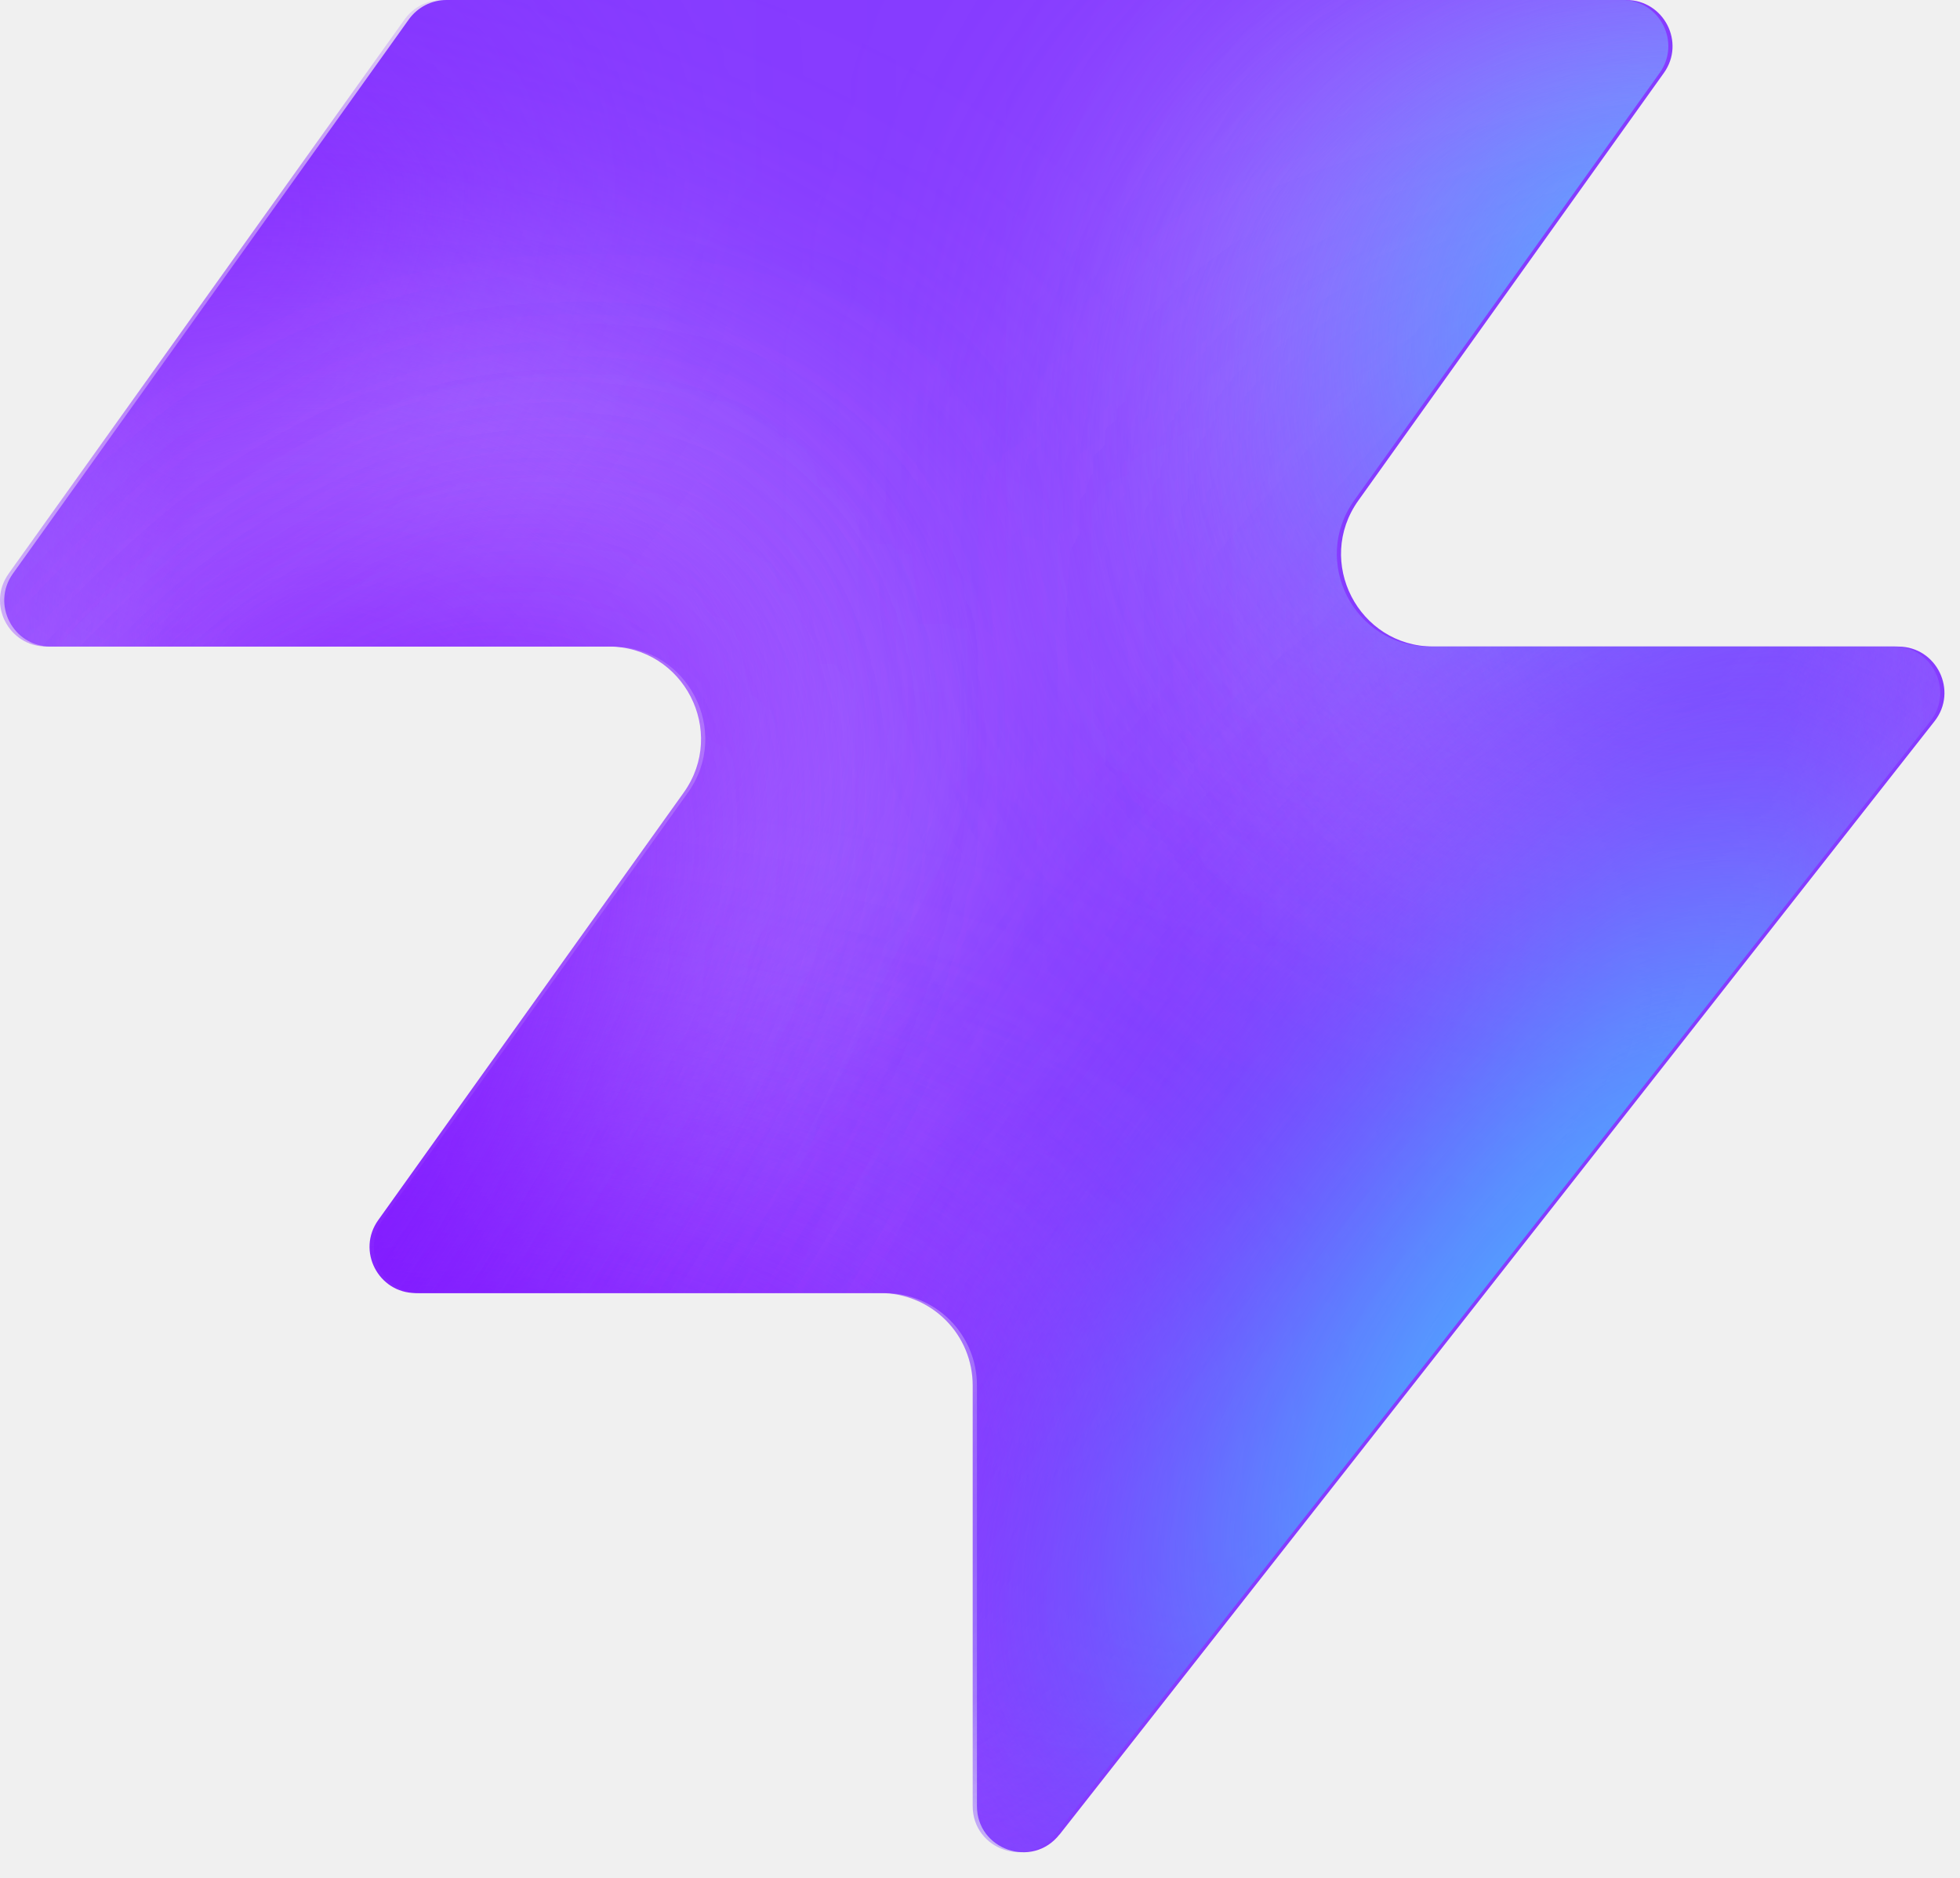
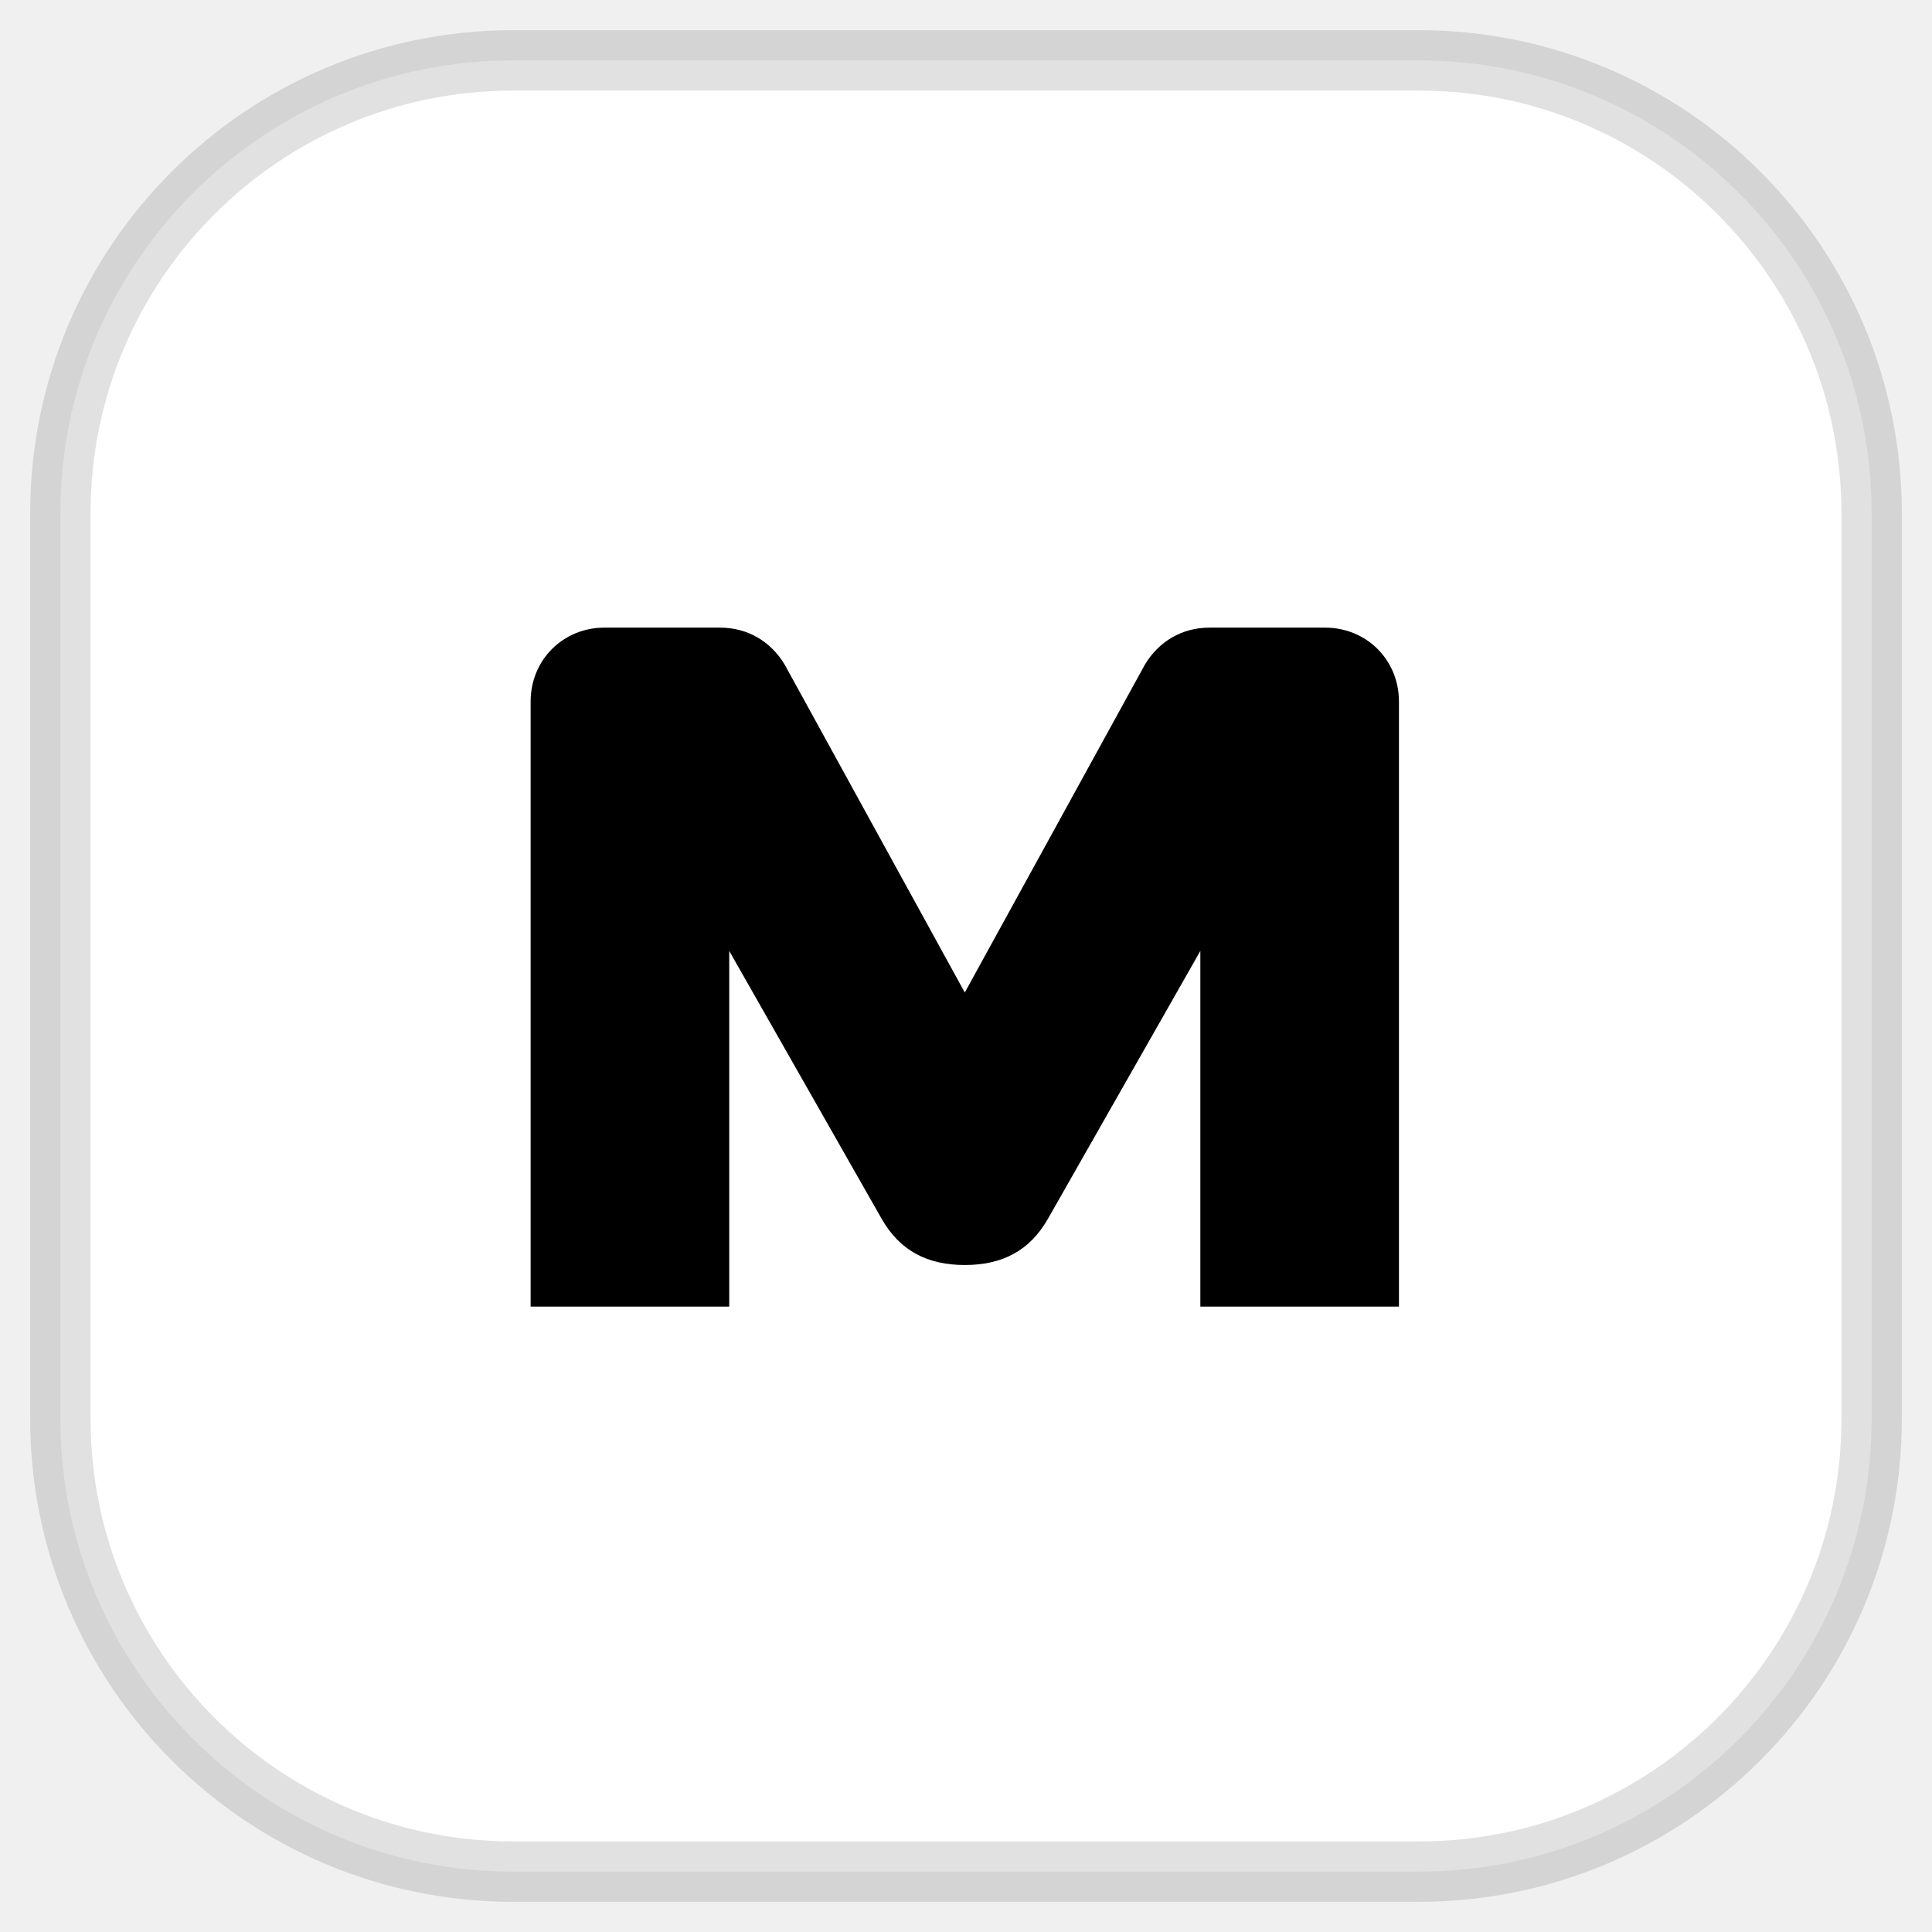
- <svg xmlns="http://www.w3.org/2000/svg" width="48" height="46" fill="none" viewBox="0 0 48 46">
-   <path fill="#863bff" d="M25.946 44.938c-.664.845-2.021.375-2.021-.698V33.937a2.26 2.26 0 0 0-2.262-2.262H10.287c-.92 0-1.456-1.04-.92-1.788l7.48-10.471c1.07-1.497 0-3.578-1.842-3.578H1.237c-.92 0-1.456-1.04-.92-1.788L10.013.474c.214-.297.556-.474.92-.474h28.894c.92 0 1.456 1.04.92 1.788l-7.48 10.471c-1.07 1.498 0 3.579 1.842 3.579h11.377c.943 0 1.473 1.088.89 1.83L25.947 44.94z" style="fill:#863bff;fill:color(display-p3 .525 .23 1);fill-opacity:1" />
-   <mask id="a" width="48" height="46" x="0" y="0" maskUnits="userSpaceOnUse" style="mask-type:alpha">
-     <path fill="#000" d="M25.842 44.938c-.664.844-2.021.375-2.021-.698V33.937a2.26 2.26 0 0 0-2.262-2.262H10.183c-.92 0-1.456-1.04-.92-1.788l7.48-10.471c1.07-1.498 0-3.579-1.842-3.579H1.133c-.92 0-1.456-1.04-.92-1.787L9.91.473c.214-.297.556-.474.92-.474h28.894c.92 0 1.456 1.04.92 1.788l-7.48 10.471c-1.07 1.498 0 3.578 1.842 3.578h11.377c.943 0 1.473 1.088.89 1.832L25.843 44.94z" style="fill:#000;fill-opacity:1" />
-   </mask>
-   <g mask="url(#a)">
-     <g filter="url(#b)">
-       <ellipse cx="5.508" cy="14.704" fill="#ede6ff" rx="5.508" ry="14.704" style="fill:#ede6ff;fill:color(display-p3 .927 .903 1);fill-opacity:1" transform="matrix(.00324 1 1 -.00324 -4.47 31.516)" />
-     </g>
-     <g filter="url(#c)">
-       <ellipse cx="10.399" cy="29.851" fill="#ede6ff" rx="10.399" ry="29.851" style="fill:#ede6ff;fill:color(display-p3 .927 .903 1);fill-opacity:1" transform="matrix(.00324 1 1 -.00324 -39.328 7.883)" />
-     </g>
-     <g filter="url(#d)">
-       <ellipse cx="5.508" cy="30.487" fill="#7e14ff" rx="5.508" ry="30.487" style="fill:#7e14ff;fill:color(display-p3 .492 .077 1);fill-opacity:1" transform="rotate(89.814 -25.913 -14.639)scale(1 -1)" />
-     </g>
-     <g filter="url(#e)">
-       <ellipse cx="5.508" cy="30.599" fill="#7e14ff" rx="5.508" ry="30.599" style="fill:#7e14ff;fill:color(display-p3 .492 .077 1);fill-opacity:1" transform="rotate(89.814 -32.644 -3.334)scale(1 -1)" />
-     </g>
-     <g filter="url(#f)">
-       <ellipse cx="5.508" cy="30.599" fill="#7e14ff" rx="5.508" ry="30.599" style="fill:#7e14ff;fill:color(display-p3 .492 .077 1);fill-opacity:1" transform="matrix(.00324 1 1 -.00324 -34.34 30.47)" />
-     </g>
-     <g filter="url(#g)">
-       <ellipse cx="14.072" cy="22.078" fill="#ede6ff" rx="14.072" ry="22.078" style="fill:#ede6ff;fill:color(display-p3 .927 .903 1);fill-opacity:1" transform="rotate(93.35 24.506 48.493)scale(-1 1)" />
-     </g>
-     <g filter="url(#h)">
-       <ellipse cx="3.47" cy="21.501" fill="#7e14ff" rx="3.47" ry="21.501" style="fill:#7e14ff;fill:color(display-p3 .492 .077 1);fill-opacity:1" transform="rotate(89.009 28.708 47.59)scale(-1 1)" />
-     </g>
-     <g filter="url(#i)">
-       <ellipse cx="3.47" cy="21.501" fill="#7e14ff" rx="3.47" ry="21.501" style="fill:#7e14ff;fill:color(display-p3 .492 .077 1);fill-opacity:1" transform="rotate(89.009 28.708 47.59)scale(-1 1)" />
-     </g>
-     <g filter="url(#j)">
-       <ellipse cx=".387" cy="8.972" fill="#7e14ff" rx="4.407" ry="29.108" style="fill:#7e14ff;fill:color(display-p3 .492 .077 1);fill-opacity:1" transform="rotate(39.51 .387 8.972)" />
-     </g>
-     <g filter="url(#k)">
-       <ellipse cx="47.523" cy="-6.092" fill="#7e14ff" rx="4.407" ry="29.108" style="fill:#7e14ff;fill:color(display-p3 .492 .077 1);fill-opacity:1" transform="rotate(37.892 47.523 -6.092)" />
-     </g>
-     <g filter="url(#l)">
-       <ellipse cx="41.412" cy="6.333" fill="#47bfff" rx="5.971" ry="9.665" style="fill:#47bfff;fill:color(display-p3 .28 .748 1);fill-opacity:1" transform="rotate(37.892 41.412 6.333)" />
-     </g>
-     <g filter="url(#m)">
-       <ellipse cx="-1.879" cy="38.332" fill="#7e14ff" rx="4.407" ry="29.108" style="fill:#7e14ff;fill:color(display-p3 .492 .077 1);fill-opacity:1" transform="rotate(37.892 -1.88 38.332)" />
-     </g>
-     <g filter="url(#n)">
-       <ellipse cx="-1.879" cy="38.332" fill="#7e14ff" rx="4.407" ry="29.108" style="fill:#7e14ff;fill:color(display-p3 .492 .077 1);fill-opacity:1" transform="rotate(37.892 -1.88 38.332)" />
-     </g>
-     <g filter="url(#o)">
-       <ellipse cx="35.651" cy="29.907" fill="#7e14ff" rx="4.407" ry="29.108" style="fill:#7e14ff;fill:color(display-p3 .492 .077 1);fill-opacity:1" transform="rotate(37.892 35.651 29.907)" />
-     </g>
-     <g filter="url(#p)">
-       <ellipse cx="38.418" cy="32.4" fill="#47bfff" rx="5.971" ry="15.297" style="fill:#47bfff;fill:color(display-p3 .28 .748 1);fill-opacity:1" transform="rotate(37.892 38.418 32.4)" />
-     </g>
+ <svg xmlns="http://www.w3.org/2000/svg" viewBox="0 0 64 64">
+   <rect x="2" y="2" width="60" height="60" rx="15" fill="#fff" stroke="#000" stroke-opacity=".12" stroke-width="2" />
+   <g transform="translate(13.6 13.6) scale(1.53)">
+     <path d="M2.6 19.4V6.3c0-.9.7-1.6 1.6-1.6h2.5c.6 0 1.1.3 1.4.8L12 12.6l3.9-7.1c.3-.5.8-.8 1.4-.8h2.5c.9 0 1.6.7 1.6 1.6v13.1h-4.3v-7.7l-3.3 5.8c-.4.7-1 1-1.8 1s-1.4-.3-1.8-1l-3.3-5.8v7.7H2.6Z" fill="#000" />
  </g>
-   <defs>
-     <filter id="b" width="60.045" height="41.654" x="-19.77" y="16.149" color-interpolation-filters="sRGB" filterUnits="userSpaceOnUse">
-       <feFlood flood-opacity="0" result="BackgroundImageFix" />
-       <feBlend in="SourceGraphic" in2="BackgroundImageFix" result="shape" />
-       <feGaussianBlur result="effect1_foregroundBlur_2002_17158" stdDeviation="7.659" />
-     </filter>
-     <filter id="c" width="90.34" height="51.437" x="-54.613" y="-7.533" color-interpolation-filters="sRGB" filterUnits="userSpaceOnUse">
-       <feFlood flood-opacity="0" result="BackgroundImageFix" />
-       <feBlend in="SourceGraphic" in2="BackgroundImageFix" result="shape" />
-       <feGaussianBlur result="effect1_foregroundBlur_2002_17158" stdDeviation="7.659" />
-     </filter>
-     <filter id="d" width="79.355" height="29.4" x="-49.64" y="2.03" color-interpolation-filters="sRGB" filterUnits="userSpaceOnUse">
-       <feFlood flood-opacity="0" result="BackgroundImageFix" />
-       <feBlend in="SourceGraphic" in2="BackgroundImageFix" result="shape" />
-       <feGaussianBlur result="effect1_foregroundBlur_2002_17158" stdDeviation="4.596" />
-     </filter>
-     <filter id="e" width="79.579" height="29.4" x="-45.045" y="20.029" color-interpolation-filters="sRGB" filterUnits="userSpaceOnUse">
-       <feFlood flood-opacity="0" result="BackgroundImageFix" />
-       <feBlend in="SourceGraphic" in2="BackgroundImageFix" result="shape" />
-       <feGaussianBlur result="effect1_foregroundBlur_2002_17158" stdDeviation="4.596" />
-     </filter>
-     <filter id="f" width="79.579" height="29.4" x="-43.513" y="21.178" color-interpolation-filters="sRGB" filterUnits="userSpaceOnUse">
-       <feFlood flood-opacity="0" result="BackgroundImageFix" />
-       <feBlend in="SourceGraphic" in2="BackgroundImageFix" result="shape" />
-       <feGaussianBlur result="effect1_foregroundBlur_2002_17158" stdDeviation="4.596" />
-     </filter>
-     <filter id="g" width="74.749" height="58.852" x="15.756" y="-17.901" color-interpolation-filters="sRGB" filterUnits="userSpaceOnUse">
-       <feFlood flood-opacity="0" result="BackgroundImageFix" />
-       <feBlend in="SourceGraphic" in2="BackgroundImageFix" result="shape" />
-       <feGaussianBlur result="effect1_foregroundBlur_2002_17158" stdDeviation="7.659" />
-     </filter>
-     <filter id="h" width="61.377" height="25.362" x="23.548" y="2.284" color-interpolation-filters="sRGB" filterUnits="userSpaceOnUse">
-       <feFlood flood-opacity="0" result="BackgroundImageFix" />
-       <feBlend in="SourceGraphic" in2="BackgroundImageFix" result="shape" />
-       <feGaussianBlur result="effect1_foregroundBlur_2002_17158" stdDeviation="4.596" />
-     </filter>
-     <filter id="i" width="61.377" height="25.362" x="23.548" y="2.284" color-interpolation-filters="sRGB" filterUnits="userSpaceOnUse">
-       <feFlood flood-opacity="0" result="BackgroundImageFix" />
-       <feBlend in="SourceGraphic" in2="BackgroundImageFix" result="shape" />
-       <feGaussianBlur result="effect1_foregroundBlur_2002_17158" stdDeviation="4.596" />
-     </filter>
-     <filter id="j" width="56.045" height="63.649" x="-27.636" y="-22.853" color-interpolation-filters="sRGB" filterUnits="userSpaceOnUse">
-       <feFlood flood-opacity="0" result="BackgroundImageFix" />
-       <feBlend in="SourceGraphic" in2="BackgroundImageFix" result="shape" />
-       <feGaussianBlur result="effect1_foregroundBlur_2002_17158" stdDeviation="4.596" />
-     </filter>
-     <filter id="k" width="54.814" height="64.646" x="20.116" y="-38.415" color-interpolation-filters="sRGB" filterUnits="userSpaceOnUse">
-       <feFlood flood-opacity="0" result="BackgroundImageFix" />
-       <feBlend in="SourceGraphic" in2="BackgroundImageFix" result="shape" />
-       <feGaussianBlur result="effect1_foregroundBlur_2002_17158" stdDeviation="4.596" />
-     </filter>
-     <filter id="l" width="33.541" height="35.313" x="24.641" y="-11.323" color-interpolation-filters="sRGB" filterUnits="userSpaceOnUse">
-       <feFlood flood-opacity="0" result="BackgroundImageFix" />
-       <feBlend in="SourceGraphic" in2="BackgroundImageFix" result="shape" />
-       <feGaussianBlur result="effect1_foregroundBlur_2002_17158" stdDeviation="4.596" />
-     </filter>
-     <filter id="m" width="54.814" height="64.646" x="-29.286" y="6.009" color-interpolation-filters="sRGB" filterUnits="userSpaceOnUse">
-       <feFlood flood-opacity="0" result="BackgroundImageFix" />
-       <feBlend in="SourceGraphic" in2="BackgroundImageFix" result="shape" />
-       <feGaussianBlur result="effect1_foregroundBlur_2002_17158" stdDeviation="4.596" />
-     </filter>
-     <filter id="n" width="54.814" height="64.646" x="-29.286" y="6.009" color-interpolation-filters="sRGB" filterUnits="userSpaceOnUse">
-       <feFlood flood-opacity="0" result="BackgroundImageFix" />
-       <feBlend in="SourceGraphic" in2="BackgroundImageFix" result="shape" />
-       <feGaussianBlur result="effect1_foregroundBlur_2002_17158" stdDeviation="4.596" />
-     </filter>
-     <filter id="o" width="54.814" height="64.646" x="8.244" y="-2.416" color-interpolation-filters="sRGB" filterUnits="userSpaceOnUse">
-       <feFlood flood-opacity="0" result="BackgroundImageFix" />
-       <feBlend in="SourceGraphic" in2="BackgroundImageFix" result="shape" />
-       <feGaussianBlur result="effect1_foregroundBlur_2002_17158" stdDeviation="4.596" />
-     </filter>
-     <filter id="p" width="39.409" height="43.623" x="18.713" y="10.588" color-interpolation-filters="sRGB" filterUnits="userSpaceOnUse">
-       <feFlood flood-opacity="0" result="BackgroundImageFix" />
-       <feBlend in="SourceGraphic" in2="BackgroundImageFix" result="shape" />
-       <feGaussianBlur result="effect1_foregroundBlur_2002_17158" stdDeviation="4.596" />
-     </filter>
-   </defs>
</svg>
